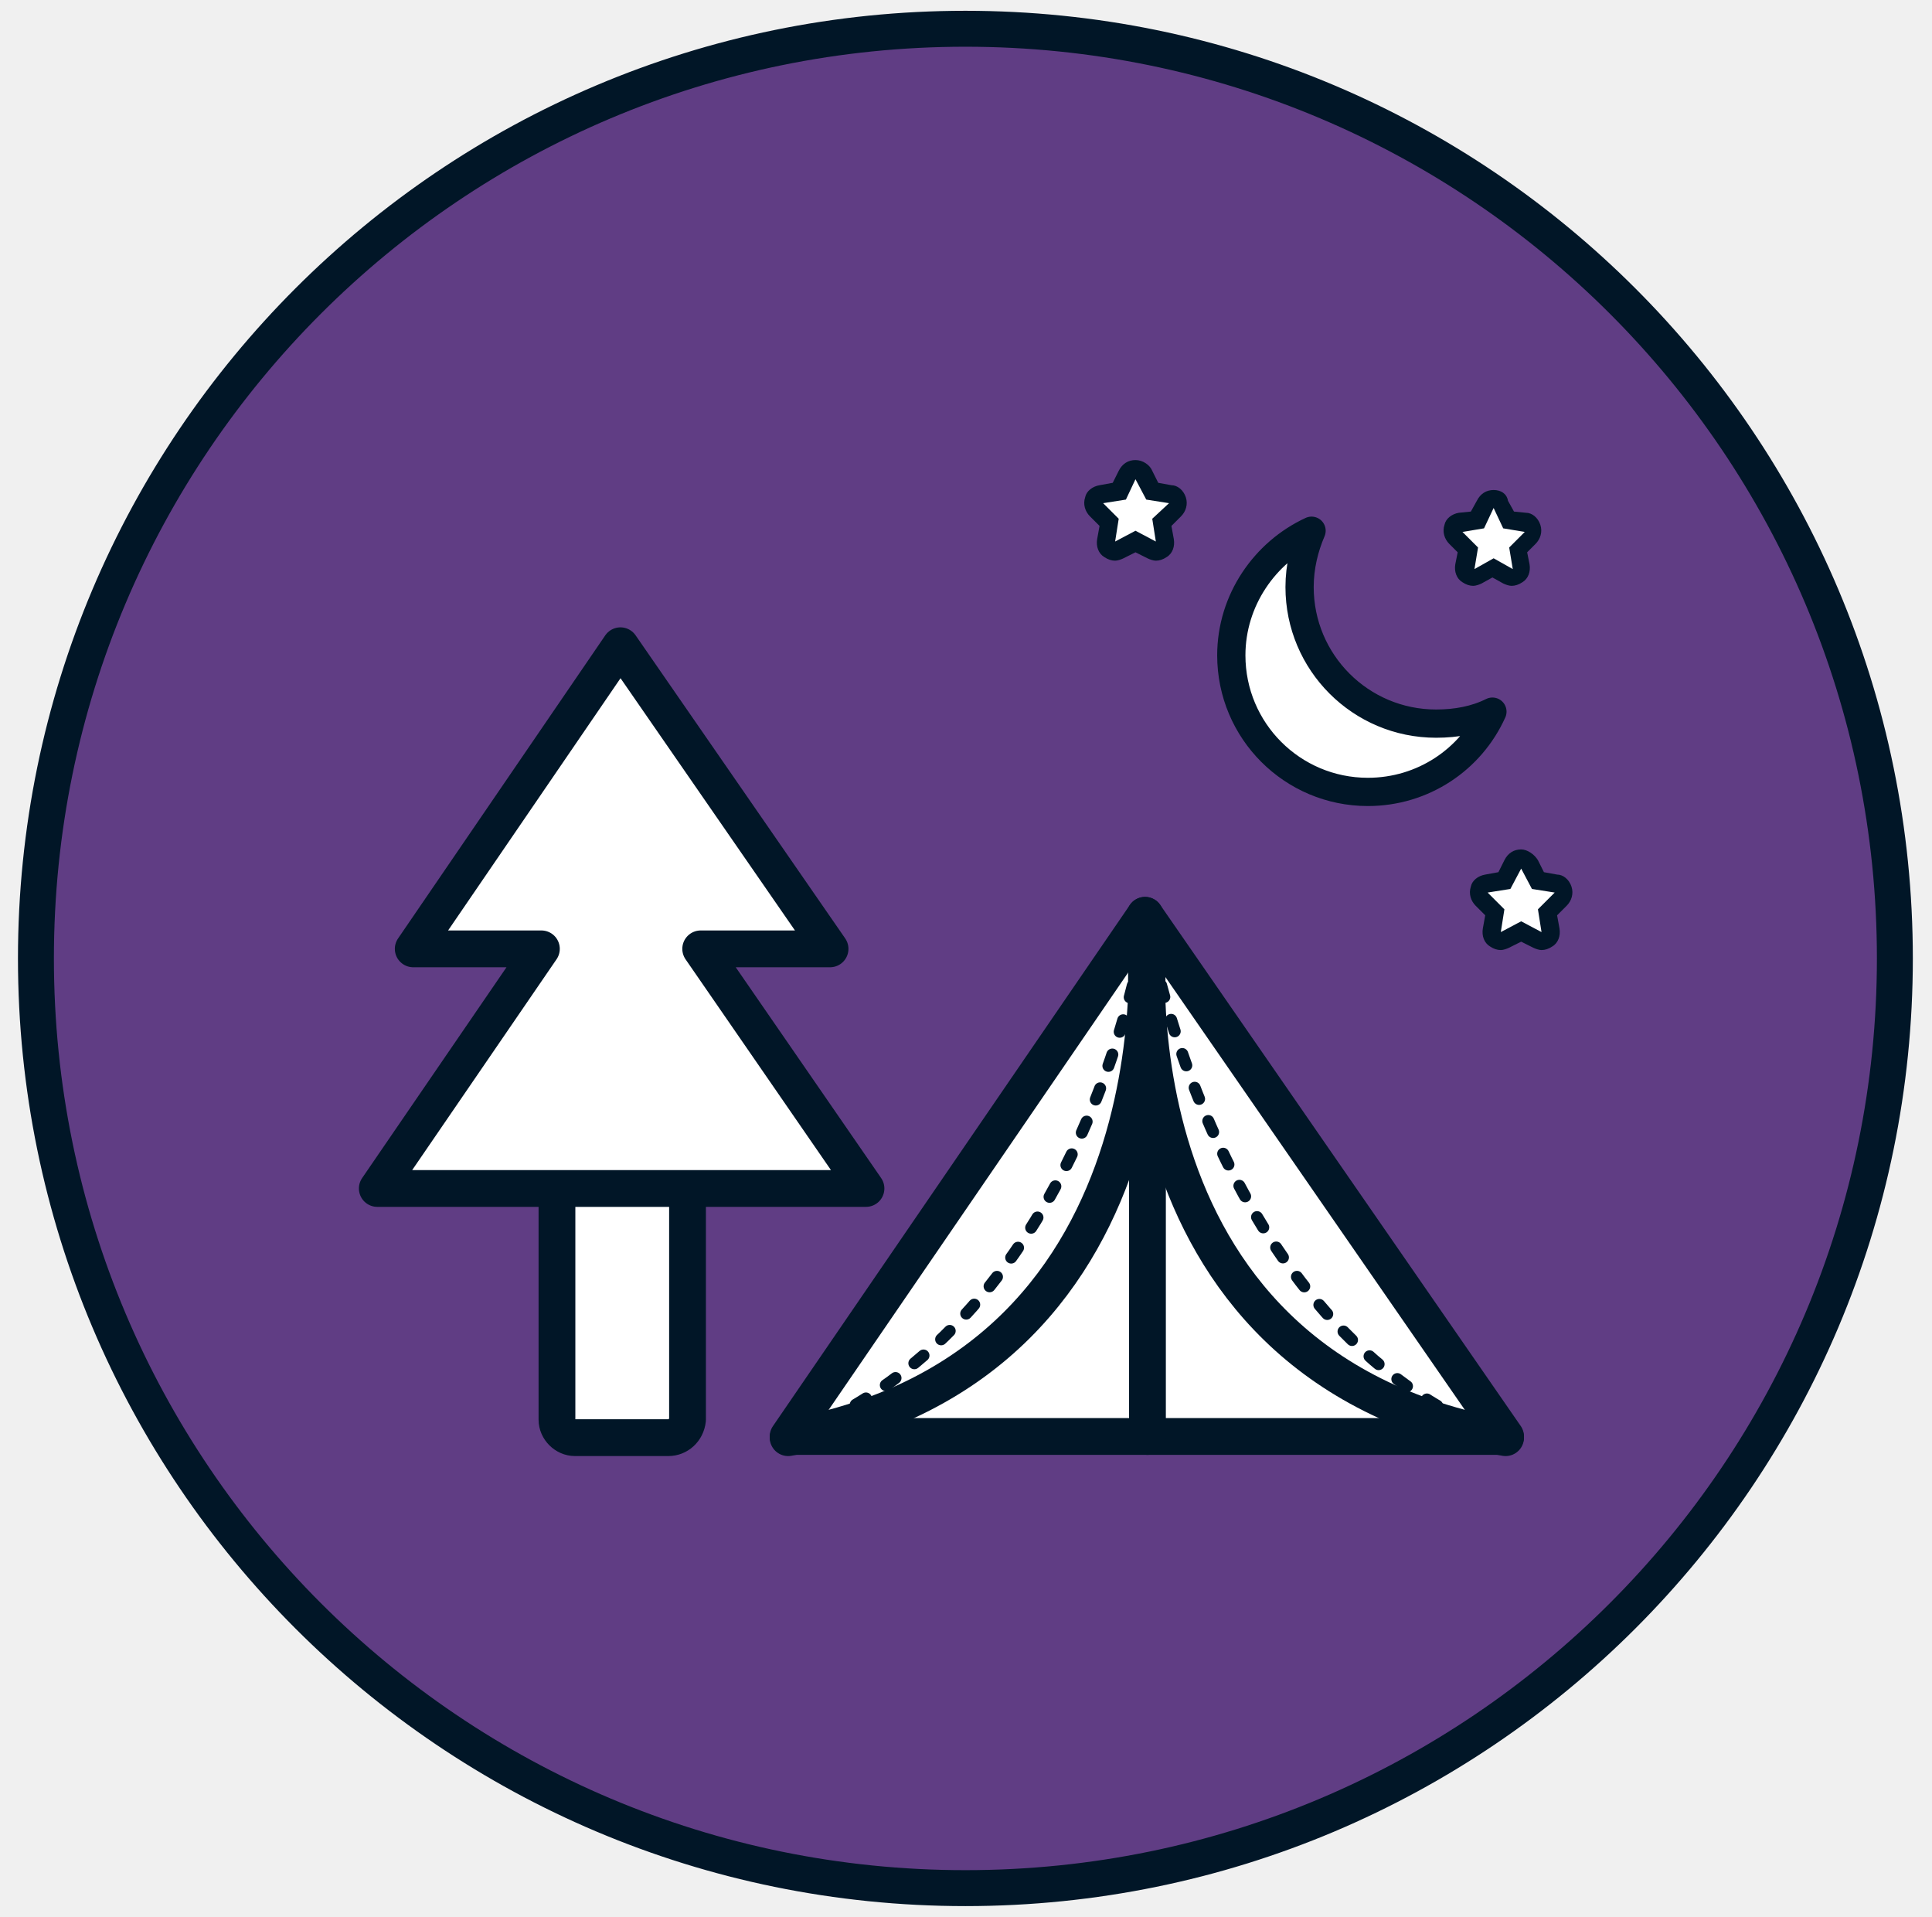
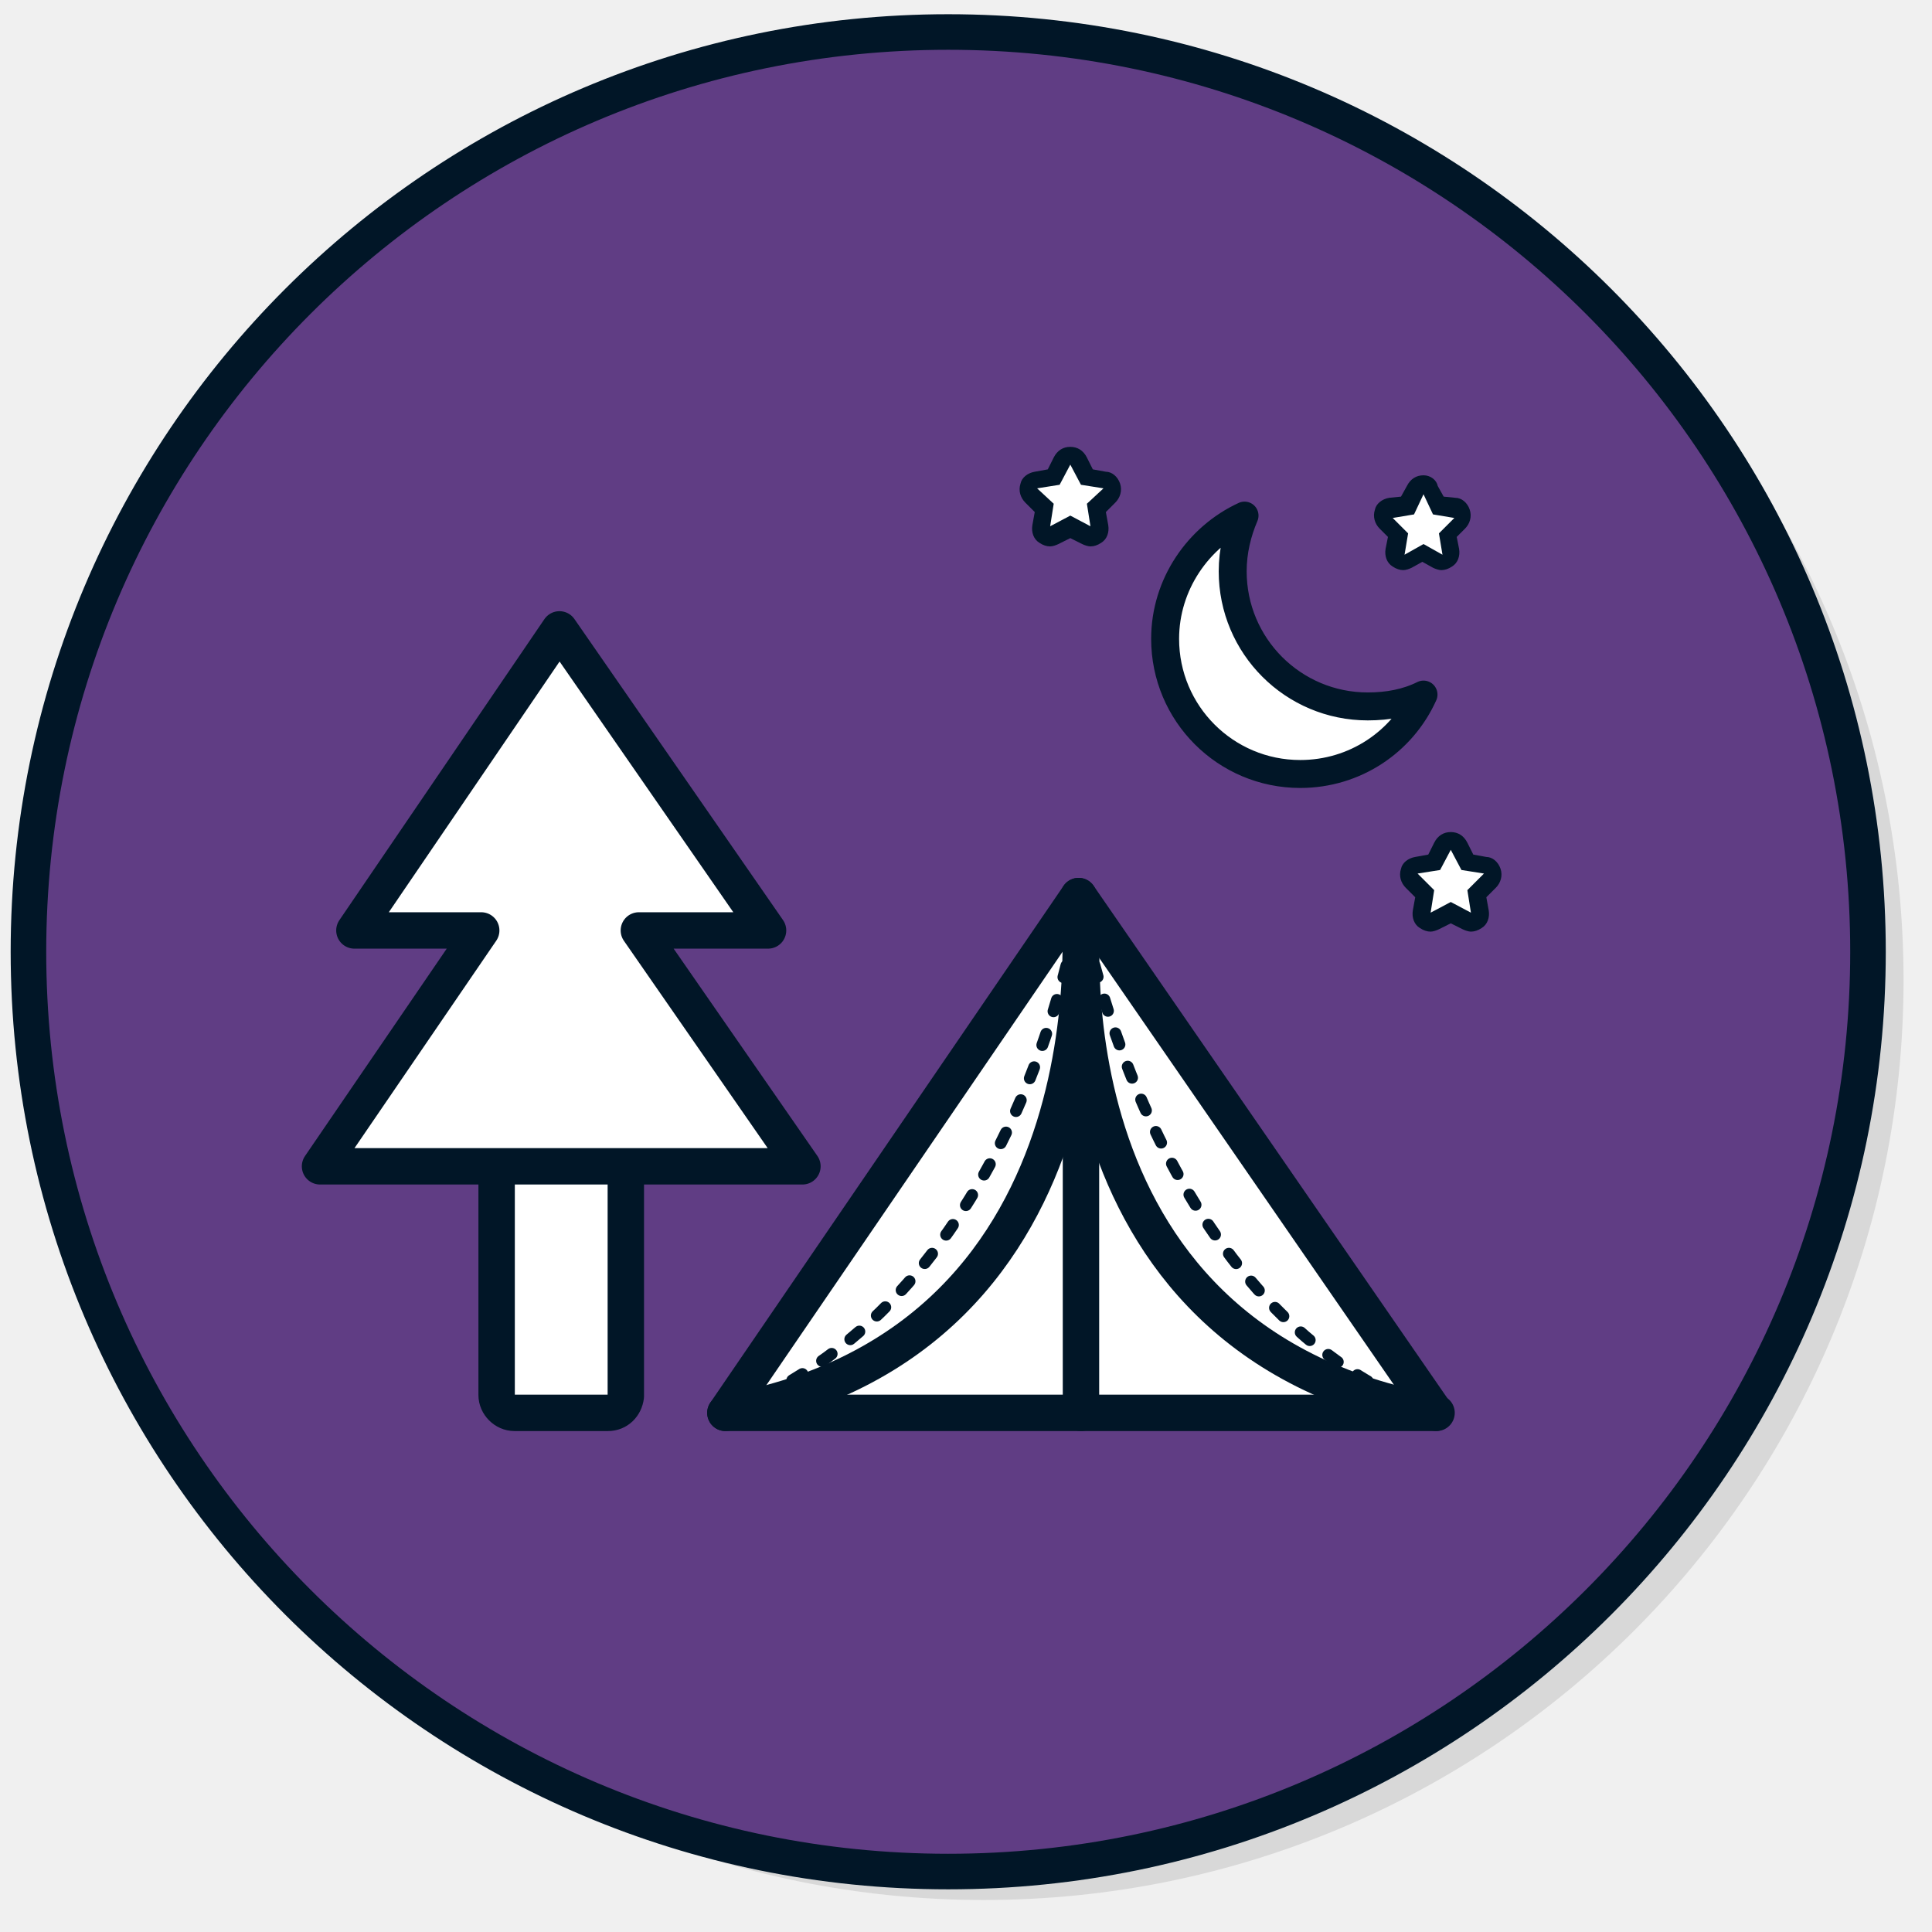
- <svg xmlns="http://www.w3.org/2000/svg" version="1.1" id="Layer_1" x="0px" y="0px" viewBox="0 0 161.3 160" style="enable-background:new 0 0 161.3 160;" xml:space="preserve">
+ <svg xmlns="http://www.w3.org/2000/svg" version="1.1" id="Layer_1" x="0px" y="0px" viewBox="0 0 163 163" style="enable-background:new 0 0 163 163;" xml:space="preserve">
  <style type="text/css">
- 	.st0{fill:#603D84;stroke:#011627;stroke-width:3;stroke-miterlimit:10;}
- 	.st1{fill:#FFFFFF;stroke:#011627;stroke-width:3.071;stroke-linecap:round;stroke-linejoin:round;stroke-miterlimit:10;}
- 	.st2{fill:none;stroke:#011627;stroke-width:3.071;stroke-linecap:round;stroke-linejoin:round;stroke-miterlimit:10;}
- 	.st3{fill:none;stroke:#011627;stroke-linecap:round;stroke-linejoin:round;stroke-miterlimit:10;stroke-dasharray:1,2;}
- 	.st4{fill:#FFFFFF;stroke:#011627;stroke-width:2.358;stroke-linecap:round;stroke-linejoin:round;stroke-miterlimit:10;}
- 	.st5{fill:#FFFFFF;}
- 	.st6{fill:#011627;}
+ 	.st0{opacity:0.1;}
+ 	.st1{fill:#603D84;stroke:#011627;stroke-width:3;stroke-miterlimit:10;}
+ 	.st2{fill:#FFFFFF;stroke:#011627;stroke-width:3.071;stroke-linecap:round;stroke-linejoin:round;stroke-miterlimit:10;}
+ 	.st3{fill:none;stroke:#011627;stroke-width:3.071;stroke-linecap:round;stroke-linejoin:round;stroke-miterlimit:10;}
+ 	.st4{fill:none;stroke:#011627;stroke-linecap:round;stroke-linejoin:round;stroke-miterlimit:10;stroke-dasharray:1,2;}
+ 	.st5{fill:#FFFFFF;stroke:#011627;stroke-width:2.358;stroke-linecap:round;stroke-linejoin:round;stroke-miterlimit:10;}
+ 	.st6{fill:#FFFFFF;}
+ 	.st7{fill:#011627;}
</style>
-   <circle class="st0" cx="80.6" cy="80" r="77.6" />
  <g>
+     <circle class="st0" cx="83" cy="82.7" r="77.6" />
+     <circle class="st1" cx="80" cy="80.3" r="77.6" />
    <g>
      <g>
-         <path class="st1" d="M55.8,120H48c-0.8,0-1.5-0.7-1.5-1.5V85.8c0-0.8,0.7-1.5,1.5-1.5h7.9c0.8,0,1.5,0.7,1.5,1.5v32.7     C57.3,119.4,56.6,120,55.8,120z" />
-         <polygon class="st1" points="72.3,99.2 58.5,79.2 69.3,79.2 51.8,53.9 34.5,79.2 45.2,79.2 31.5,99.2    " />
-       </g>
-       <polygon class="st1" points="95.6,76.4 125.7,119.9 65.8,119.9   " />
-       <path class="st2" d="M95.6,76.4c0,0,4.4,37.5-29.8,43.6" />
-       <path class="st2" d="M95.9,77.4c0,0-4.4,36.5,29.8,42.6" />
-       <path class="st3" d="M95.6,76.4c0,0,5.7,35,30.1,43.6" />
-       <path class="st3" d="M95.8,76.4c0,0-4.6,33.8-30,43.6" />
-       <g>
-         <path class="st4" d="M108.5,49c0-1.7,0.4-3.3,1-4.7c-3.9,1.8-6.7,5.8-6.7,10.4c0,6.3,5.1,11.4,11.4,11.4c4.6,0,8.6-2.7,10.4-6.7     c-1.4,0.7-3,1-4.7,1C113.6,60.4,108.5,55.3,108.5,49z" />
-       </g>
-       <line class="st2" x1="95.8" y1="85.6" x2="95.8" y2="119.9" />
-       <g>
-         <path class="st5" d="M96.5,46c-0.1,0-0.2,0-0.4-0.1l-1.3-0.7l-1.3,0.7C93.4,46,93.3,46,93.1,46c-0.2,0-0.3,0-0.5-0.1     c-0.2-0.2-0.4-0.5-0.3-0.8l0.3-1.5l-1.1-1.1c-0.2-0.2-0.3-0.5-0.2-0.8c0.1-0.3,0.3-0.5,0.6-0.5l1.5-0.2l0.7-1.4     c0.1-0.3,0.4-0.4,0.7-0.4c0.3,0,0.6,0.2,0.7,0.4l0.7,1.4l1.5,0.2c0.3,0,0.5,0.2,0.6,0.5s0,0.6-0.2,0.8L97,43.6l0.3,1.5     c0,0.3-0.1,0.6-0.3,0.8C96.9,45.9,96.7,46,96.5,46z" />
-         <path class="st6" d="M94.8,40l0.9,1.7l1.9,0.3l-1.4,1.3l0.3,1.9l-1.7-0.9l-1.7,0.9l0.3-1.9L92.1,42l1.9-0.3L94.8,40 M94.8,38.4     c-0.6,0-1.1,0.3-1.4,0.9l-0.5,1l-1.1,0.2c-0.6,0.1-1.1,0.5-1.2,1c-0.2,0.6,0,1.2,0.4,1.6l0.8,0.8L91.6,45     c-0.1,0.6,0.1,1.2,0.6,1.5c0.3,0.2,0.6,0.3,0.9,0.3c0.2,0,0.5-0.1,0.7-0.2l1-0.5l1,0.5c0.2,0.1,0.5,0.2,0.7,0.2     c0.3,0,0.6-0.1,0.9-0.3c0.5-0.3,0.7-0.9,0.6-1.5l-0.2-1.1l0.8-0.8c0.4-0.4,0.6-1,0.4-1.6s-0.7-1-1.2-1l-1.1-0.2l-0.5-1     C96,38.8,95.4,38.4,94.8,38.4L94.8,38.4z" />
-       </g>
-       <g>
-         <path class="st5" d="M126.3,48.2c-0.1,0-0.2,0-0.4-0.1l-1.3-0.7l-1.3,0.7c-0.1,0.1-0.2,0.1-0.4,0.1c-0.2,0-0.3,0-0.5-0.1     c-0.2-0.2-0.4-0.5-0.3-0.8l0.2-1.4l-1-1c-0.2-0.2-0.3-0.5-0.2-0.8c0.1-0.3,0.3-0.5,0.6-0.5l1.4-0.2l0.6-1.3     c0.1-0.3,0.4-0.4,0.7-0.4s0.6,0.2,0.7,0.4l0.6,1.3l1.4,0.2c0.3,0,0.5,0.2,0.6,0.5s0,0.6-0.2,0.8l-1,1l0.2,1.4     C126.7,47.6,126.6,47.9,126.3,48.2C126.6,48.2,126.5,48.2,126.3,48.2z" />
-         <path class="st6" d="M124.7,42.4l0.8,1.7l1.8,0.3l-1.3,1.3l0.3,1.8l-1.6-0.9l-1.6,0.9l0.3-1.8l-1.3-1.3l1.8-0.3L124.7,42.4      M124.7,40.9c-0.6,0-1.1,0.3-1.4,0.9l-0.5,0.9l-1,0.1c-0.6,0.1-1.1,0.5-1.2,1c-0.2,0.6,0,1.2,0.4,1.6l0.7,0.7l-0.2,1     c-0.1,0.6,0.1,1.2,0.6,1.5c0.3,0.2,0.6,0.3,0.9,0.3c0.2,0,0.5-0.1,0.7-0.2l0.9-0.5l0.9,0.5c0.2,0.1,0.5,0.2,0.7,0.2     c0.3,0,0.6-0.1,0.9-0.3c0.5-0.3,0.7-0.9,0.6-1.5l-0.2-1l0.7-0.7c0.4-0.4,0.6-1,0.4-1.6c-0.2-0.6-0.7-1-1.2-1l-1-0.1l-0.5-0.9     C125.8,41.2,125.3,40.9,124.7,40.9L124.7,40.9z" />
-       </g>
-       <g>
-         <path class="st5" d="M128.7,78.5c-0.1,0-0.2,0-0.4-0.1l-1.4-0.7l-1.4,0.7c-0.1,0.1-0.2,0.1-0.4,0.1c-0.2,0-0.3,0-0.5-0.1     c-0.2-0.2-0.4-0.5-0.3-0.8l0.3-1.5l-1.1-1.1c-0.2-0.2-0.3-0.5-0.2-0.8c0.1-0.3,0.3-0.5,0.6-0.5l1.5-0.2l0.7-1.4     c0.1-0.3,0.4-0.4,0.7-0.4l0,0c0.3,0,0.6,0.2,0.7,0.4l0.7,1.4l1.5,0.2c0.3,0,0.5,0.2,0.6,0.5s0,0.6-0.2,0.8l-1.1,1.1l0.3,1.5     c0,0.3-0.1,0.6-0.3,0.8C129,78.5,128.8,78.5,128.7,78.5z" />
-         <path class="st6" d="M127,72.5l0.9,1.7l1.9,0.3l-1.4,1.4l0.3,1.9l-1.7-0.9l-1.7,0.9l0.3-1.9l-1.4-1.4l1.9-0.3L127,72.5 M127,70.9     c-0.6,0-1.1,0.3-1.4,0.9l-0.5,1L124,73c-0.6,0.1-1.1,0.5-1.2,1c-0.2,0.6,0,1.2,0.4,1.6l0.8,0.8l-0.2,1.1     c-0.1,0.6,0.1,1.2,0.6,1.5c0.3,0.2,0.6,0.3,0.9,0.3c0.2,0,0.5-0.1,0.7-0.2l1-0.5l1,0.5c0.2,0.1,0.5,0.2,0.7,0.2     c0.3,0,0.6-0.1,0.9-0.3c0.5-0.3,0.7-0.9,0.6-1.5l-0.2-1.1l0.8-0.8c0.4-0.4,0.6-1,0.4-1.6c-0.2-0.6-0.7-1-1.2-1l-1.1-0.2l-0.5-1     C128.1,71.3,127.5,70.9,127,70.9L127,70.9z" />
+         <g>
+           <path class="st2" d="M51.3,119.2h-7.9c-0.8,0-1.5-0.7-1.5-1.5V85.1c0-0.8,0.7-1.5,1.5-1.5h7.9c0.8,0,1.5,0.7,1.5,1.5v32.7      C52.7,118.6,52.1,119.2,51.3,119.2z" />
+           <polygon class="st2" points="67.7,98.4 53.9,78.5 64.8,78.5 47.2,53.1 29.9,78.5 40.6,78.5 27,98.4     " />
+         </g>
+         <polygon class="st2" points="91,75.6 121.1,119.2 61.2,119.2    " />
+         <path class="st3" d="M91,75.6c0,0,4.4,37.5-29.8,43.6" />
+         <path class="st3" d="M91.4,76.6c0,0-4.4,36.5,29.8,42.6" />
+         <path class="st4" d="M91,75.6c0,0,5.7,35,30.1,43.6" />
+         <path class="st4" d="M91.2,75.6c0,0-4.6,33.8-30,43.6" />
+         <g>
+           <path class="st5" d="M104,48.2c0-1.7,0.4-3.3,1-4.7c-3.9,1.8-6.7,5.8-6.7,10.4c0,6.3,5.1,11.4,11.4,11.4c4.6,0,8.6-2.7,10.4-6.7      c-1.4,0.7-3,1-4.7,1C109.1,59.6,104,54.5,104,48.2z" />
+         </g>
+         <line class="st2" x1="91.2" y1="84.9" x2="91.2" y2="119.2" />
+         <g>
+           <path class="st6" d="M88.6,45.2c-0.2,0-0.3,0-0.5-0.1c-0.2-0.2-0.4-0.5-0.3-0.8l0.3-1.5L87,41.8c-0.2-0.2-0.3-0.5-0.2-0.8      c0.1-0.3,0.3-0.5,0.6-0.5l1.5-0.2l0.7-1.4c0.1-0.3,0.4-0.4,0.7-0.4c0.3,0,0.6,0.2,0.7,0.4l0.7,1.4l1.5,0.2      c0.3,0,0.5,0.2,0.6,0.5c0.1,0.3,0,0.6-0.2,0.8l-1.1,1.1l0.3,1.5c0,0.3-0.1,0.6-0.3,0.8c-0.1,0.1-0.3,0.1-0.5,0.1      c-0.1,0-0.2,0-0.4-0.1l-1.3-0.7l-1.3,0.7C88.8,45.2,88.7,45.2,88.6,45.2z" />
+           <path class="st7" d="M90.3,39.2l0.9,1.7l1.9,0.3l-1.4,1.3l0.3,1.9l-1.7-0.9l-1.7,0.9l0.3-1.9l-1.4-1.3l1.9-0.3L90.3,39.2       M90.3,37.7c-0.6,0-1.1,0.3-1.4,0.9l-0.5,1l-1.1,0.2c-0.6,0.1-1.1,0.5-1.2,1c-0.2,0.6,0,1.2,0.4,1.6l0.8,0.8l-0.2,1.1      c-0.1,0.6,0.1,1.2,0.6,1.5c0.3,0.2,0.6,0.3,0.9,0.3c0.2,0,0.5-0.1,0.7-0.2l1-0.5l1,0.5c0.2,0.1,0.5,0.2,0.7,0.2      c0.3,0,0.6-0.1,0.9-0.3c0.5-0.3,0.7-0.9,0.6-1.5l-0.2-1.1l0.8-0.8c0.4-0.4,0.6-1,0.4-1.6c-0.2-0.6-0.7-1-1.2-1l-1.1-0.2l-0.5-1      C91.4,38,90.9,37.7,90.3,37.7L90.3,37.7z" />
+         </g>
+         <g>
+           <path class="st6" d="M121.8,47.5c-0.1,0-0.2,0-0.4-0.1l-1.3-0.7l-1.3,0.7c-0.1,0.1-0.2,0.1-0.4,0.1c-0.2,0-0.3,0-0.5-0.1      c-0.2-0.2-0.4-0.5-0.3-0.8l0.2-1.4l-1-1c-0.2-0.2-0.3-0.5-0.2-0.8c0.1-0.3,0.3-0.5,0.6-0.5l1.4-0.2l0.6-1.3      c0.1-0.3,0.4-0.4,0.7-0.4s0.6,0.2,0.7,0.4l0.6,1.3l1.4,0.2c0.3,0,0.5,0.2,0.6,0.5c0.1,0.3,0,0.6-0.2,0.8l-1,1l0.2,1.4      c0,0.3-0.1,0.6-0.3,0.8C122.1,47.4,121.9,47.5,121.8,47.5z" />
+           <path class="st7" d="M120.1,41.7l0.8,1.7l1.8,0.3l-1.3,1.3l0.3,1.8l-1.6-0.9l-1.6,0.9l0.3-1.8l-1.3-1.3l1.8-0.3L120.1,41.7       M120.1,40.1c-0.6,0-1.1,0.3-1.4,0.9l-0.5,0.9l-1,0.1c-0.6,0.1-1.1,0.5-1.2,1c-0.2,0.6,0,1.2,0.4,1.6l0.7,0.7l-0.2,1      c-0.1,0.6,0.1,1.2,0.6,1.5c0.3,0.2,0.6,0.3,0.9,0.3c0.2,0,0.5-0.1,0.7-0.2l0.9-0.5l0.9,0.5c0.2,0.1,0.5,0.2,0.7,0.2      c0.3,0,0.6-0.1,0.9-0.3c0.5-0.3,0.7-0.9,0.6-1.5l-0.2-1l0.7-0.7c0.4-0.4,0.6-1,0.4-1.6c-0.2-0.6-0.7-1-1.2-1l-1-0.1l-0.5-0.9      C121.2,40.5,120.7,40.1,120.1,40.1L120.1,40.1z" />
+         </g>
+         <g>
+           <path class="st6" d="M124.1,77.7c-0.1,0-0.2,0-0.4-0.1l-1.4-0.7l-1.4,0.7c-0.1,0.1-0.2,0.1-0.4,0.1c-0.2,0-0.3,0-0.5-0.1      c-0.2-0.2-0.4-0.5-0.3-0.8l0.3-1.5l-1.1-1.1c-0.2-0.2-0.3-0.5-0.2-0.8c0.1-0.3,0.3-0.5,0.6-0.5l1.5-0.2l0.7-1.4      c0.1-0.3,0.4-0.4,0.7-0.4l0,0c0.3,0,0.6,0.2,0.7,0.4l0.7,1.4l1.5,0.2c0.3,0,0.5,0.2,0.6,0.5c0.1,0.3,0,0.6-0.2,0.8l-1.1,1.1      l0.3,1.5c0,0.3-0.1,0.6-0.3,0.8C124.4,77.7,124.3,77.7,124.1,77.7z" />
+           <path class="st7" d="M122.4,71.7l0.9,1.7l1.9,0.3l-1.4,1.4l0.3,1.9l-1.7-0.9l-1.7,0.9l0.3-1.9l-1.4-1.4l1.9-0.3L122.4,71.7       M122.4,70.2c-0.6,0-1.1,0.3-1.4,0.9l-0.5,1l-1.1,0.2c-0.6,0.1-1.1,0.5-1.2,1c-0.2,0.6,0,1.2,0.4,1.6l0.8,0.8l-0.2,1.1      c-0.1,0.6,0.1,1.2,0.6,1.5c0.3,0.2,0.6,0.3,0.9,0.3c0.2,0,0.5-0.1,0.7-0.2l1-0.5l1,0.5c0.2,0.1,0.5,0.2,0.7,0.2      c0.3,0,0.6-0.1,0.9-0.3c0.5-0.3,0.7-0.9,0.6-1.5l-0.2-1.1l0.8-0.8c0.4-0.4,0.6-1,0.4-1.6c-0.2-0.6-0.7-1-1.2-1l-1.1-0.2l-0.5-1      C123.5,70.5,123,70.2,122.4,70.2L122.4,70.2z" />
+         </g>
      </g>
    </g>
  </g>
</svg>
